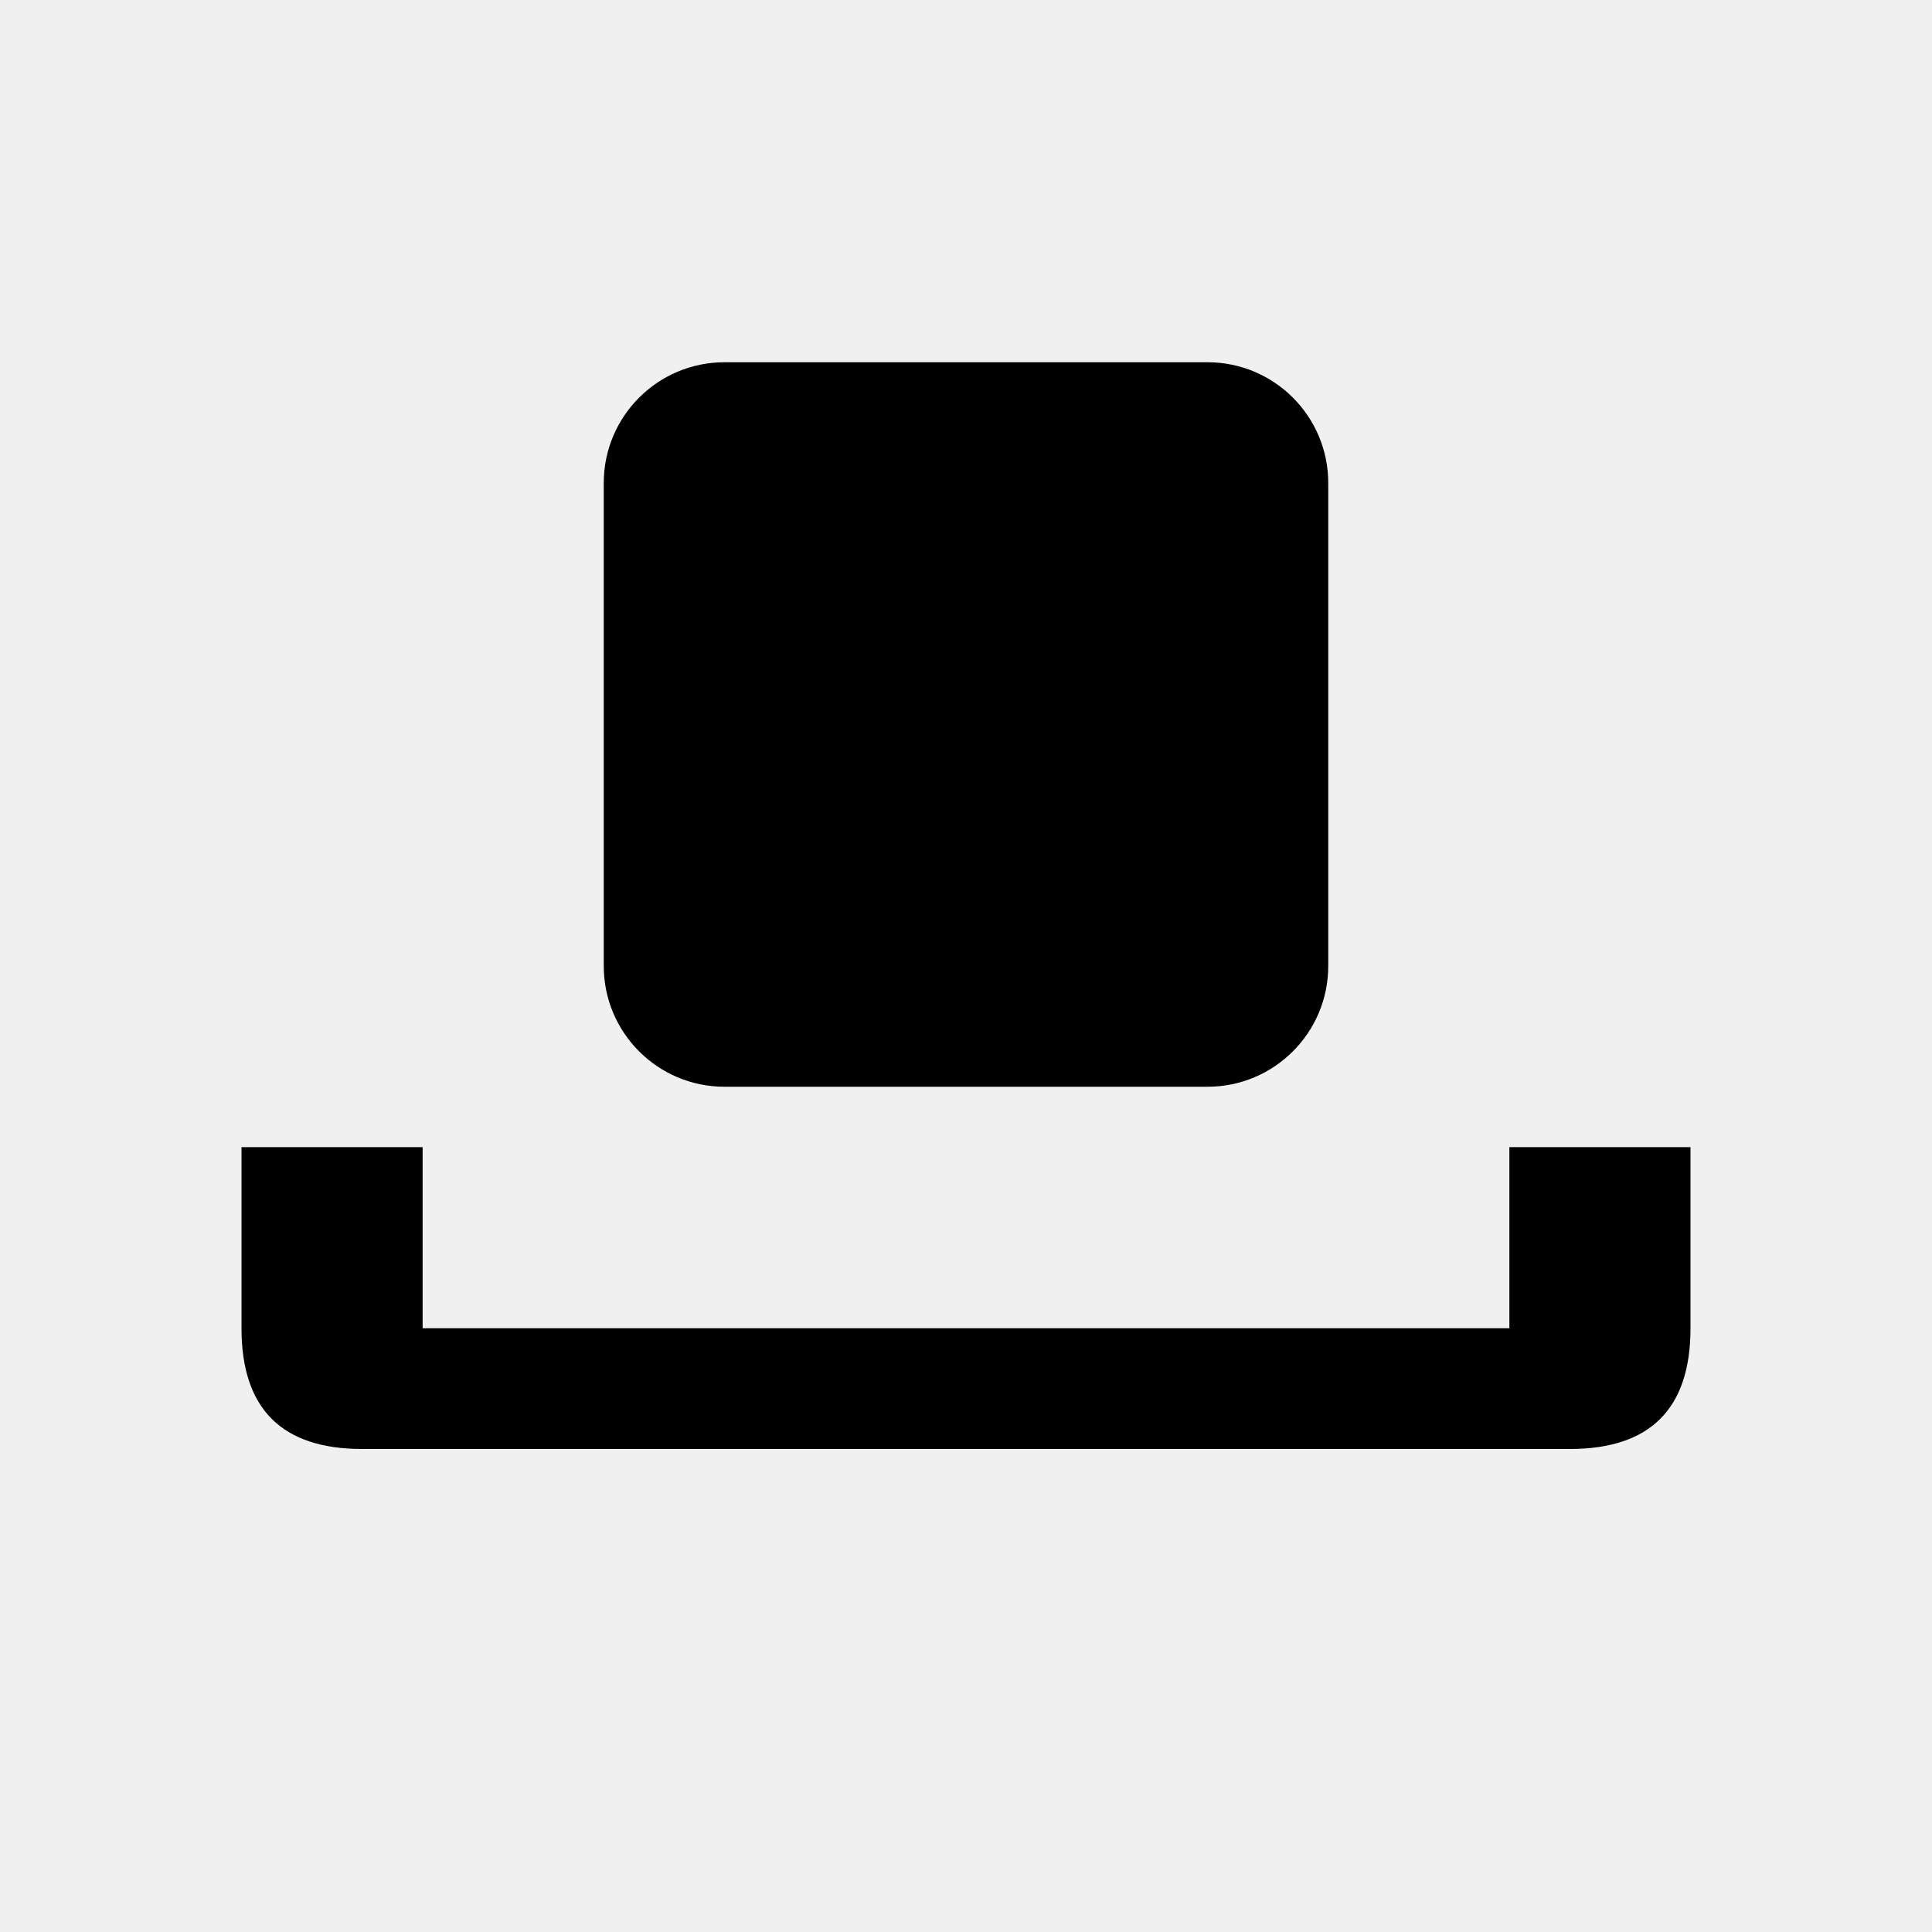
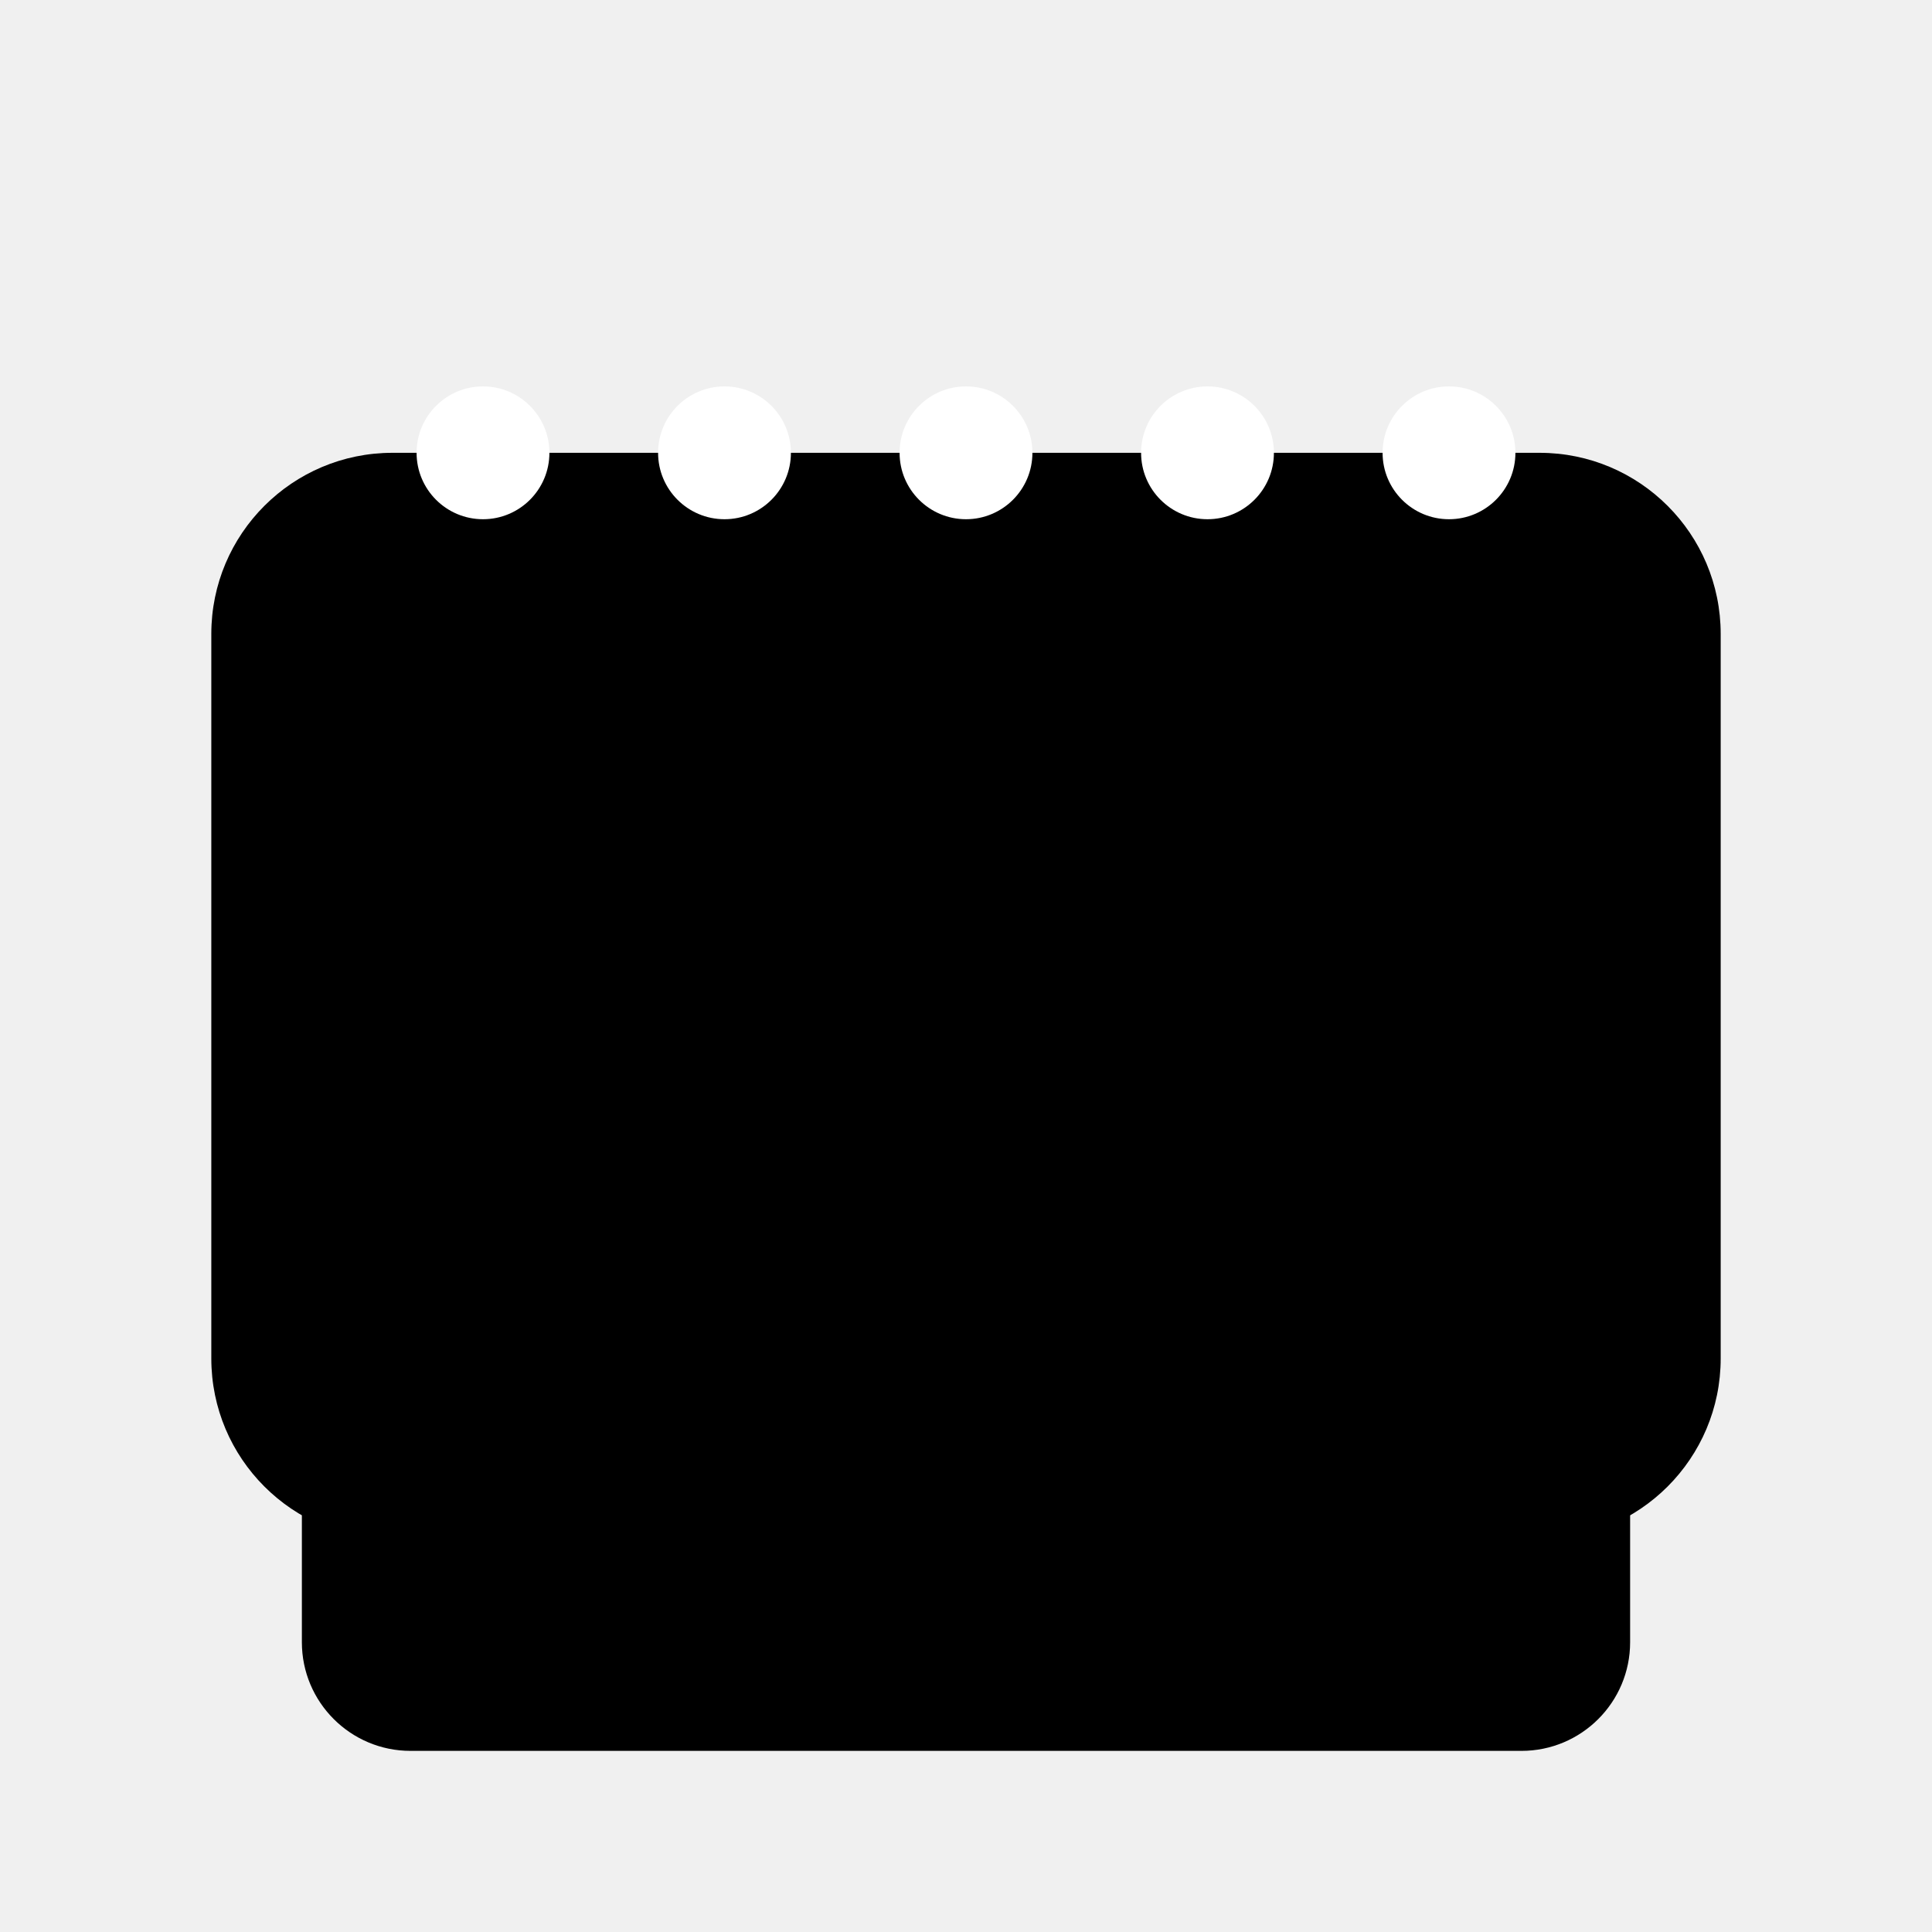
<svg xmlns="http://www.w3.org/2000/svg" width="16" height="16" viewBox="0 0 16 16">
-   <rect x="5" y="3" width="6" height="6" rx="1" fill="black" />
-   <path d="M2 9.5 L2 11 Q2 12 3 12 L13 12 Q14 12 14 11 L14 9.5 L12.5 9.5 L12.5 11 L3.5 11 L3.5 9.5 Z" fill="black" />
+   <g>
+     <rect x="1.75" y="3.75" width="12.5" height="9" rx="1.5" ry="1.5" fill="black" />
+     <rect x="2.5" y="11.25" width="11" height="3.25" rx="0.9" ry="0.9" fill="black" />
+     <circle cx="4" cy="3.75" r="0.55" fill="white" />
+     <circle cx="6" cy="3.75" r="0.55" fill="white" />
+     <circle cx="8" cy="3.75" r="0.55" fill="white" />
+     <circle cx="10" cy="3.75" r="0.55" fill="white" />
+     <circle cx="12" cy="3.75" r="0.55" fill="white" />
+   </g>
</svg>
